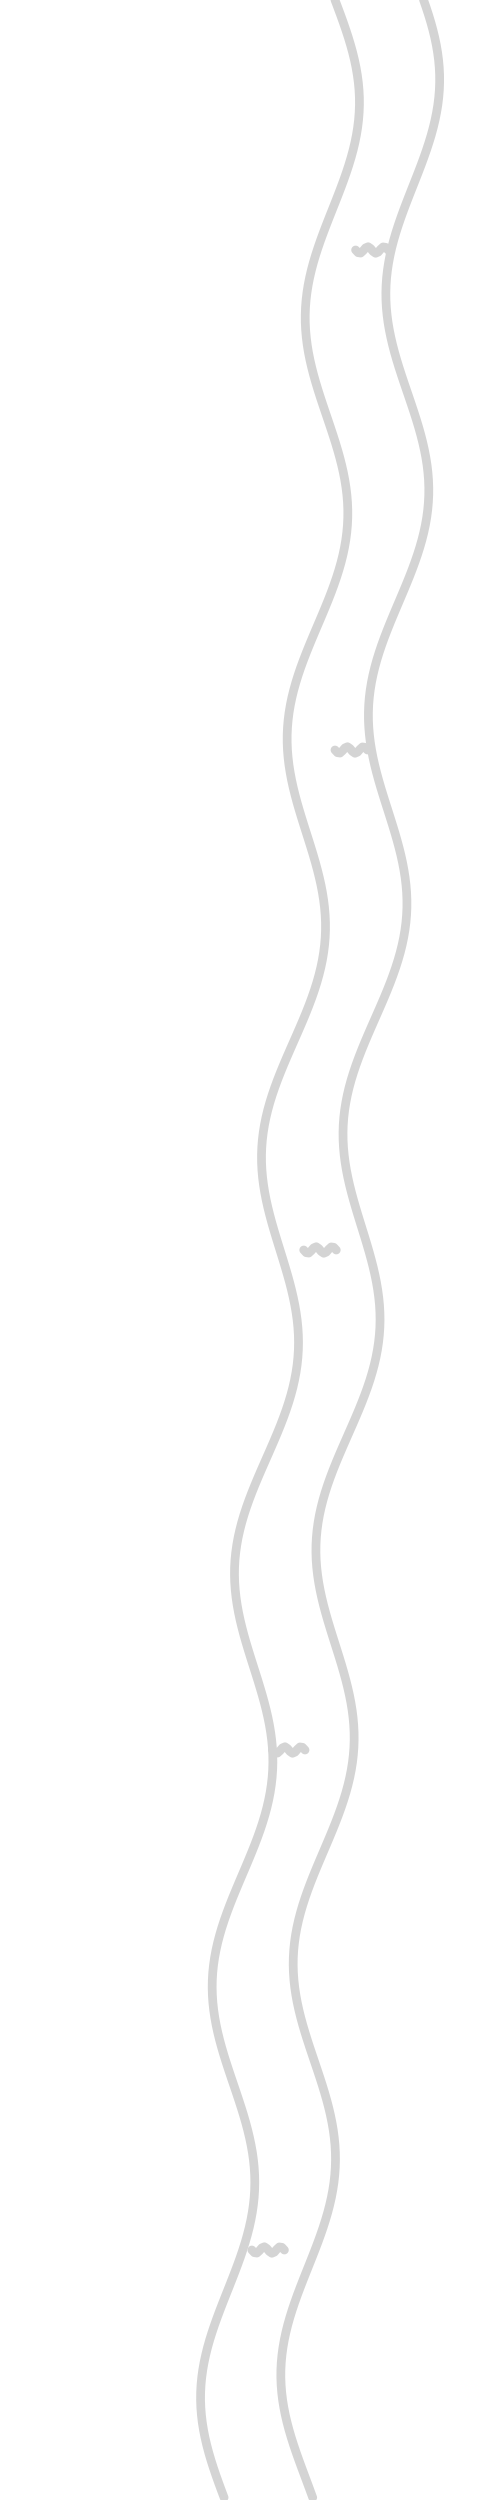
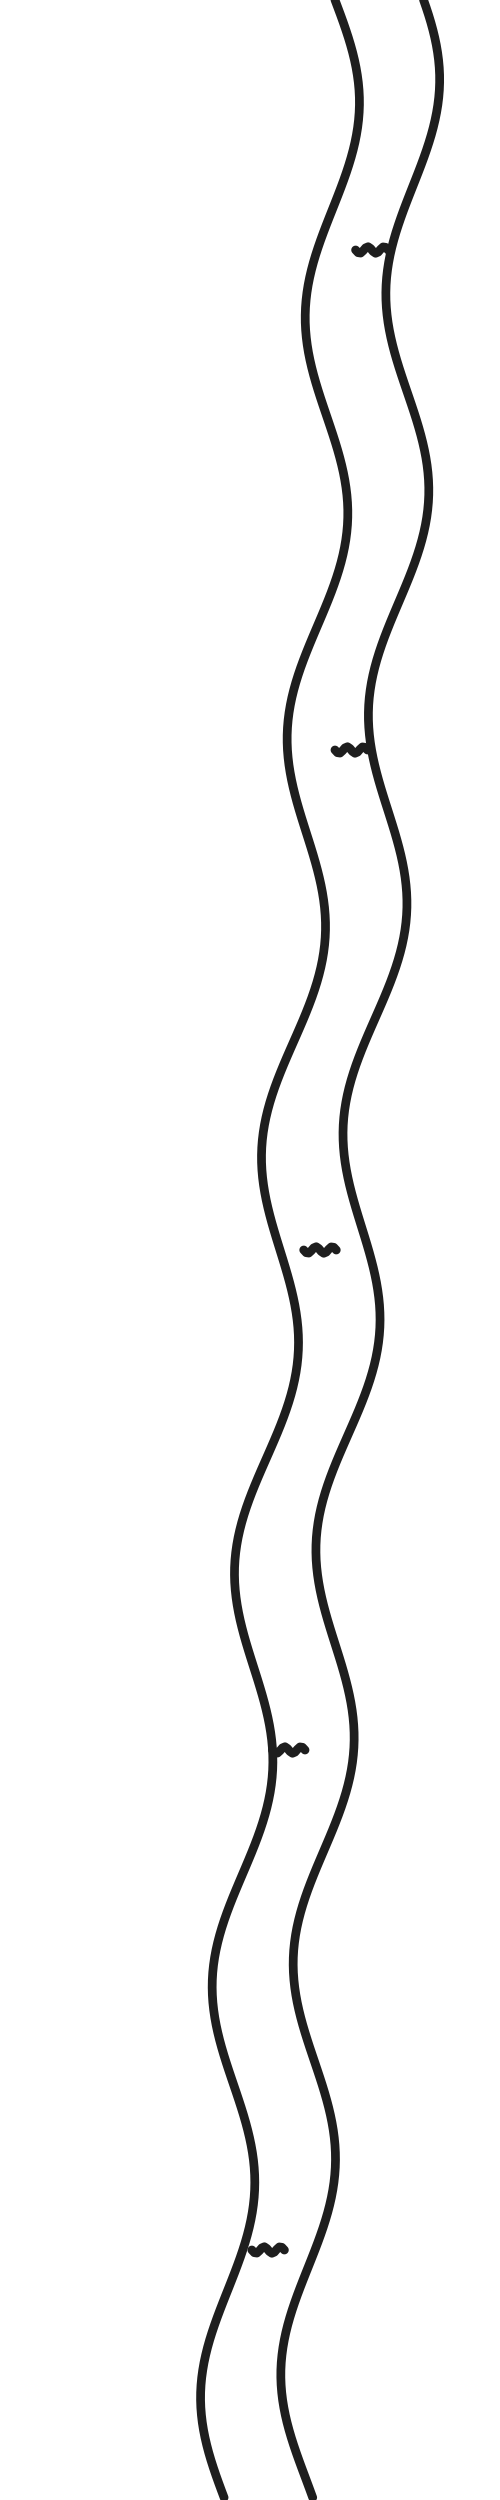
<svg xmlns="http://www.w3.org/2000/svg" viewBox="0 0 400 2000" preserveAspectRatio="none" fill="none">
-   <g stroke="#d4d4d4" stroke-width="7" stroke-linecap="round" stroke-linejoin="round" vector-effect="non-scaling-stroke">
+   <g stroke="#1e1e1e" stroke-width="7" stroke-linecap="round" stroke-linejoin="round" vector-effect="non-scaling-stroke">
    <path d="M268.0,0 L270.25,6 L272.48,12 L274.64,18 L276.7,24 L278.66,30 L280.47,36 L282.12,42 L283.58,48 L284.83,54 L285.86,60 L286.66,66 L287.21,72 L287.51,78 L287.55,84 L287.32,90 L286.84,96 L286.11,102 L285.13,108 L283.93,114 L282.5,120 L280.87,126 L279.06,132 L277.09,138 L274.98,144 L272.77,150 L270.47,156 L268.12,162 L265.74,168 L263.36,174 L261.02,180 L258.73,186 L256.53,192 L254.45,198 L252.5,204 L250.71,210 L249.11,216 L247.71,222 L246.52,228 L245.57,234 L244.86,240 L244.39,246 L244.18,252 L244.21,258 L244.5,264 L245.03,270 L245.79,276 L246.77,282 L247.97,288 L249.35,294 L250.9,300 L252.6,306 L254.42,312 L256.33,318 L258.32,324 L260.35,330 L262.39,336 L264.41,342 L266.39,348 L268.3,354 L270.11,360 L271.79,366 L273.32,372 L274.68,378 L275.84,384 L276.79,390 L277.52,396 L278.0,402 L278.24,408 L278.22,414 L277.95,420 L277.41,426 L276.63,432 L275.59,438 L274.32,444 L272.82,450 L271.11,456 L269.21,462 L267.14,468 L264.93,474 L262.59,480 L260.15,486 L257.65,492 L255.1,498 L252.54,504 L250.0,510 L247.51,516 L245.09,522 L242.77,528 L240.57,534 L238.53,540 L236.66,546 L234.98,552 L233.51,558 L232.27,564 L231.26,570 L230.5,576 L229.99,582 L229.73,588 L229.73,594 L229.97,600 L230.46,606 L231.17,612 L232.11,618 L233.24,624 L234.56,630 L236.04,636 L237.65,642 L239.38,648 L241.19,654 L243.07,660 L244.97,666 L246.88,672 L248.76,678 L250.58,684 L252.32,690 L253.95,696 L255.44,702 L256.78,708 L257.93,714 L258.88,720 L259.62,726 L260.12,732 L260.39,738 L260.4,744 L260.16,750 L259.66,756 L258.9,762 L257.9,768 L256.65,774 L255.17,780 L253.48,786 L251.58,792 L249.51,798 L247.27,804 L244.9,810 L242.43,816 L239.86,822 L237.25,828 L234.6,834 L231.96,840 L229.35,846 L226.8,852 L224.34,858 L221.99,864 L219.78,870 L217.74,876 L215.87,882 L214.21,888 L212.77,894 L211.56,900 L210.59,906 L209.87,912 L209.41,918 L209.2,924 L209.24,930 L209.53,936 L210.06,942 L210.82,948 L211.79,954 L212.95,960 L214.29,966 L215.78,972 L217.39,978 L219.12,984 L220.91,990 L222.76,996 L224.62,1002 L226.48,1008 L228.29,1014 L230.04,1020 L231.7,1026 L233.23,1032 L234.62,1038 L235.85,1044 L236.88,1050 L237.71,1056 L238.32,1062 L238.69,1068 L238.82,1074 L238.69,1080 L238.31,1086 L237.68,1092 L236.79,1098 L235.66,1104 L234.3,1110 L232.71,1116 L230.91,1122 L228.92,1128 L226.76,1134 L224.46,1140 L222.03,1146 L219.5,1152 L216.91,1158 L214.28,1164 L211.63,1170 L209.0,1176 L206.42,1182 L203.91,1188 L201.5,1194 L199.22,1200 L197.09,1206 L195.13,1212 L193.37,1218 L191.82,1224 L190.49,1230 L189.41,1236 L188.57,1242 L187.98,1248 L187.65,1254 L187.58,1260 L187.76,1266 L188.19,1272 L188.85,1278 L189.73,1284 L190.82,1290 L192.09,1296 L193.54,1302 L195.12,1308 L196.83,1314 L198.63,1320 L200.49,1326 L202.39,1332 L204.3,1338 L206.19,1344 L208.02,1350 L209.78,1356 L211.44,1362 L212.97,1368 L214.34,1374 L215.54,1380 L216.54,1386 L217.33,1392 L217.89,1398 L218.22,1404 L218.3,1410 L218.13,1416 L217.7,1422 L217.02,1428 L216.1,1434 L214.93,1440 L213.54,1446 L211.93,1452 L210.12,1458 L208.13,1464 L205.98,1470 L203.7,1476 L201.31,1482 L198.83,1488 L196.31,1494 L193.75,1500 L191.2,1506 L188.68,1512 L186.21,1518 L183.84,1524 L181.58,1530 L179.46,1536 L177.5,1542 L175.73,1548 L174.16,1554 L172.81,1560 L171.69,1566 L170.82,1572 L170.2,1578 L169.84,1584 L169.74,1590 L169.89,1596 L170.29,1602 L170.94,1608 L171.82,1614 L172.91,1620 L174.21,1626 L175.68,1632 L177.32,1638 L179.08,1644 L180.96,1650 L182.92,1656 L184.93,1662 L186.97,1668 L189.01,1674 L191.01,1680 L192.95,1686 L194.81,1692 L196.55,1698 L198.15,1704 L199.59,1710 L200.85,1716 L201.91,1722 L202.75,1728 L203.35,1734 L203.72,1740 L203.84,1746 L203.71,1752 L203.33,1758 L202.69,1764 L201.82,1770 L200.71,1776 L199.38,1782 L197.84,1788 L196.12,1794 L194.22,1800 L192.18,1806 L190.01,1812 L187.75,1818 L185.42,1824 L183.06,1830 L180.67,1836 L178.31,1842 L175.99,1848 L173.74,1854 L171.6,1860 L169.58,1866 L167.71,1872 L166.02,1878 L164.53,1884 L163.24,1890 L162.19,1896 L161.37,1902 L160.81,1908 L160.5,1914 L160.45,1920 L160.66,1926 L161.13,1932 L161.84,1938 L162.8,1944 L163.98,1950 L165.38,1956 L166.96,1962 L168.72,1968 L170.63,1974 L172.66,1980 L174.8,1986 L177.0,1992 L179.25,1998" />
    <path d="M338.86,0 L340.93,6 L342.89,12 L344.7,18 L346.34,24 L347.8,30 L349.05,36 L350.07,42 L350.86,48 L351.4,54 L351.69,60 L351.71,66 L351.48,72 L350.99,78 L350.25,84 L349.26,90 L348.04,96 L346.61,102 L344.98,108 L343.16,114 L341.19,120 L339.09,126 L336.88,132 L334.59,138 L332.24,144 L329.87,150 L327.51,156 L325.18,162 L322.91,168 L320.74,174 L318.68,180 L316.75,186 L315.0,192 L313.42,198 L312.05,204 L310.9,210 L309.98,216 L309.3,222 L308.87,228 L308.69,234 L308.76,240 L309.08,246 L309.65,252 L310.44,258 L311.46,264 L312.68,270 L314.09,276 L315.66,282 L317.38,288 L319.22,294 L321.16,300 L323.16,306 L325.2,312 L327.25,318 L329.28,324 L331.27,330 L333.18,336 L334.98,342 L336.66,348 L338.18,354 L339.53,360 L340.69,366 L341.63,372 L342.34,378 L342.81,384 L343.03,390 L343.0,396 L342.71,402 L342.16,408 L341.36,414 L340.31,420 L339.02,426 L337.51,432 L335.79,438 L333.88,444 L331.81,450 L329.59,456 L327.25,462 L324.81,468 L322.31,474 L319.77,480 L317.22,486 L314.69,492 L312.2,498 L309.8,504 L307.49,510 L305.32,516 L303.3,522 L301.45,528 L299.8,534 L298.36,540 L297.14,546 L296.17,552 L295.43,558 L294.95,564 L294.73,570 L294.75,576 L295.03,582 L295.54,588 L296.28,594 L297.24,600 L298.4,606 L299.74,612 L301.24,618 L302.87,624 L304.61,630 L306.44,636 L308.32,642 L310.24,648 L312.14,654 L314.02,660 L315.85,666 L317.58,672 L319.2,678 L320.69,684 L322.01,690 L323.15,696 L324.09,702 L324.8,708 L325.29,714 L325.53,720 L325.53,726 L325.26,732 L324.74,738 L323.97,744 L322.94,750 L321.68,756 L320.18,762 L318.47,768 L316.56,774 L314.47,780 L312.23,786 L309.85,792 L307.37,798 L304.8,804 L302.18,810 L299.54,816 L296.9,822 L294.3,828 L291.76,834 L289.31,840 L286.98,846 L284.78,852 L282.76,858 L280.91,864 L279.27,870 L277.85,876 L276.67,882 L275.72,888 L275.03,894 L274.59,900 L274.41,906 L274.48,912 L274.79,918 L275.34,924 L276.12,930 L277.11,936 L278.29,942 L279.64,948 L281.15,954 L282.78,960 L284.51,966 L286.31,972 L288.16,978 L290.02,984 L291.88,990 L293.69,996 L295.43,1002 L297.07,1008 L298.6,1014 L299.97,1020 L301.18,1026 L302.19,1032 L303.0,1038 L303.59,1044 L303.93,1050 L304.04,1056 L303.89,1062 L303.48,1068 L302.82,1074 L301.91,1080 L300.76,1086 L299.37,1092 L297.75,1098 L295.94,1104 L293.93,1110 L291.75,1116 L289.43,1122 L287.0,1128 L284.46,1134 L281.86,1140 L279.22,1146 L276.58,1152 L273.95,1158 L271.37,1164 L268.86,1170 L266.46,1176 L264.19,1182 L262.07,1188 L260.13,1194 L258.38,1200 L256.85,1206 L255.54,1212 L254.48,1218 L253.66,1224 L253.09,1230 L252.79,1236 L252.74,1242 L252.93,1248 L253.38,1254 L254.06,1260 L254.96,1266 L256.06,1272 L257.35,1278 L258.8,1284 L260.4,1290 L262.11,1296 L263.91,1302 L265.77,1308 L267.67,1314 L269.57,1320 L271.45,1326 L273.28,1332 L275.02,1338 L276.66,1344 L278.17,1350 L279.52,1356 L280.7,1362 L281.68,1368 L282.44,1374 L282.97,1380 L283.27,1386 L283.32,1392 L283.12,1398 L282.66,1404 L281.96,1410 L281.0,1416 L279.81,1422 L278.38,1428 L276.75,1434 L274.91,1440 L272.9,1446 L270.73,1452 L268.43,1458 L266.03,1464 L263.54,1470 L261.0,1476 L258.44,1482 L255.88,1488 L253.35,1494 L250.89,1500 L248.52,1506 L246.26,1512 L244.15,1518 L242.2,1524 L240.44,1530 L238.88,1536 L237.54,1542 L236.44,1548 L235.59,1554 L234.98,1560 L234.64,1566 L234.55,1572 L234.72,1578 L235.14,1584 L235.8,1590 L236.69,1596 L237.79,1602 L239.1,1608 L240.58,1614 L242.22,1620 L243.99,1626 L245.87,1632 L247.82,1638 L249.83,1644 L251.86,1650 L253.88,1656 L255.87,1662 L257.8,1668 L259.63,1674 L261.35,1680 L262.93,1686 L264.34,1692 L265.57,1698 L266.6,1704 L267.4,1710 L267.98,1716 L268.31,1722 L268.4,1728 L268.23,1734 L267.81,1740 L267.15,1746 L266.24,1752 L265.1,1758 L263.73,1764 L262.17,1770 L260.41,1776 L258.49,1782 L256.42,1788 L254.24,1794 L251.96,1800 L249.61,1806 L247.23,1812 L244.83,1818 L242.46,1824 L240.13,1830 L237.88,1836 L235.74,1842 L233.72,1848 L231.86,1854 L230.17,1860 L228.68,1866 L227.41,1872 L226.36,1878 L225.56,1884 L225.0,1890 L224.7,1896 L224.67,1902 L224.89,1908 L225.37,1914 L226.09,1920 L227.06,1926 L228.24,1932 L229.64,1938 L231.23,1944 L232.99,1950 L234.9,1956 L236.93,1962 L239.06,1968 L241.25,1974 L243.49,1980 L245.73,1986 L247.96,1992 L250.15,1998" />
    <path d="M284.5,200.0 L286.5,202.14 L288.5,202.43 L290.5,200.62 L292.5,198.28 L294.5,197.42 L296.5,198.79 L298.5,201.21 L300.5,202.58 L302.5,201.72 L304.5,199.38 L306.5,197.57 L308.5,197.86 L310.5,200.0" />
    <path d="M268.0,600.0 L270.0,602.14 L272.0,602.43 L274.0,600.62 L276.0,598.28 L278.0,597.42 L280.0,598.79 L282.0,601.21 L284.0,602.58 L286.0,601.72 L288.0,599.38 L290.0,597.57 L292.0,597.86 L294.0,600.0" />
    <path d="M243.0,1000.0 L245.0,1002.14 L247.0,1002.43 L249.0,1000.62 L251.0,998.28 L253.0,997.42 L255.0,998.79 L257.0,1001.21 L259.0,1002.58 L261.0,1001.72 L263.0,999.38 L265.0,997.57 L267.0,997.86 L269.0,1000.0" />
    <path d="M218.0,1400.0 L220.0,1402.14 L222.0,1402.43 L224.0,1400.62 L226.0,1398.28 L228.0,1397.42 L230.0,1398.79 L232.0,1401.21 L234.0,1402.58 L236.0,1401.72 L238.0,1399.38 L240.0,1397.57 L242.0,1397.86 L244.0,1400.0" />
    <path d="M201.5,1800.0 L203.5,1802.14 L205.5,1802.43 L207.5,1800.62 L209.5,1798.28 L211.5,1797.42 L213.5,1798.79 L215.5,1801.21 L217.5,1802.58 L219.5,1801.72 L221.5,1799.38 L223.5,1797.57 L225.5,1797.86 L227.5,1800.0" />
  </g>
</svg>
